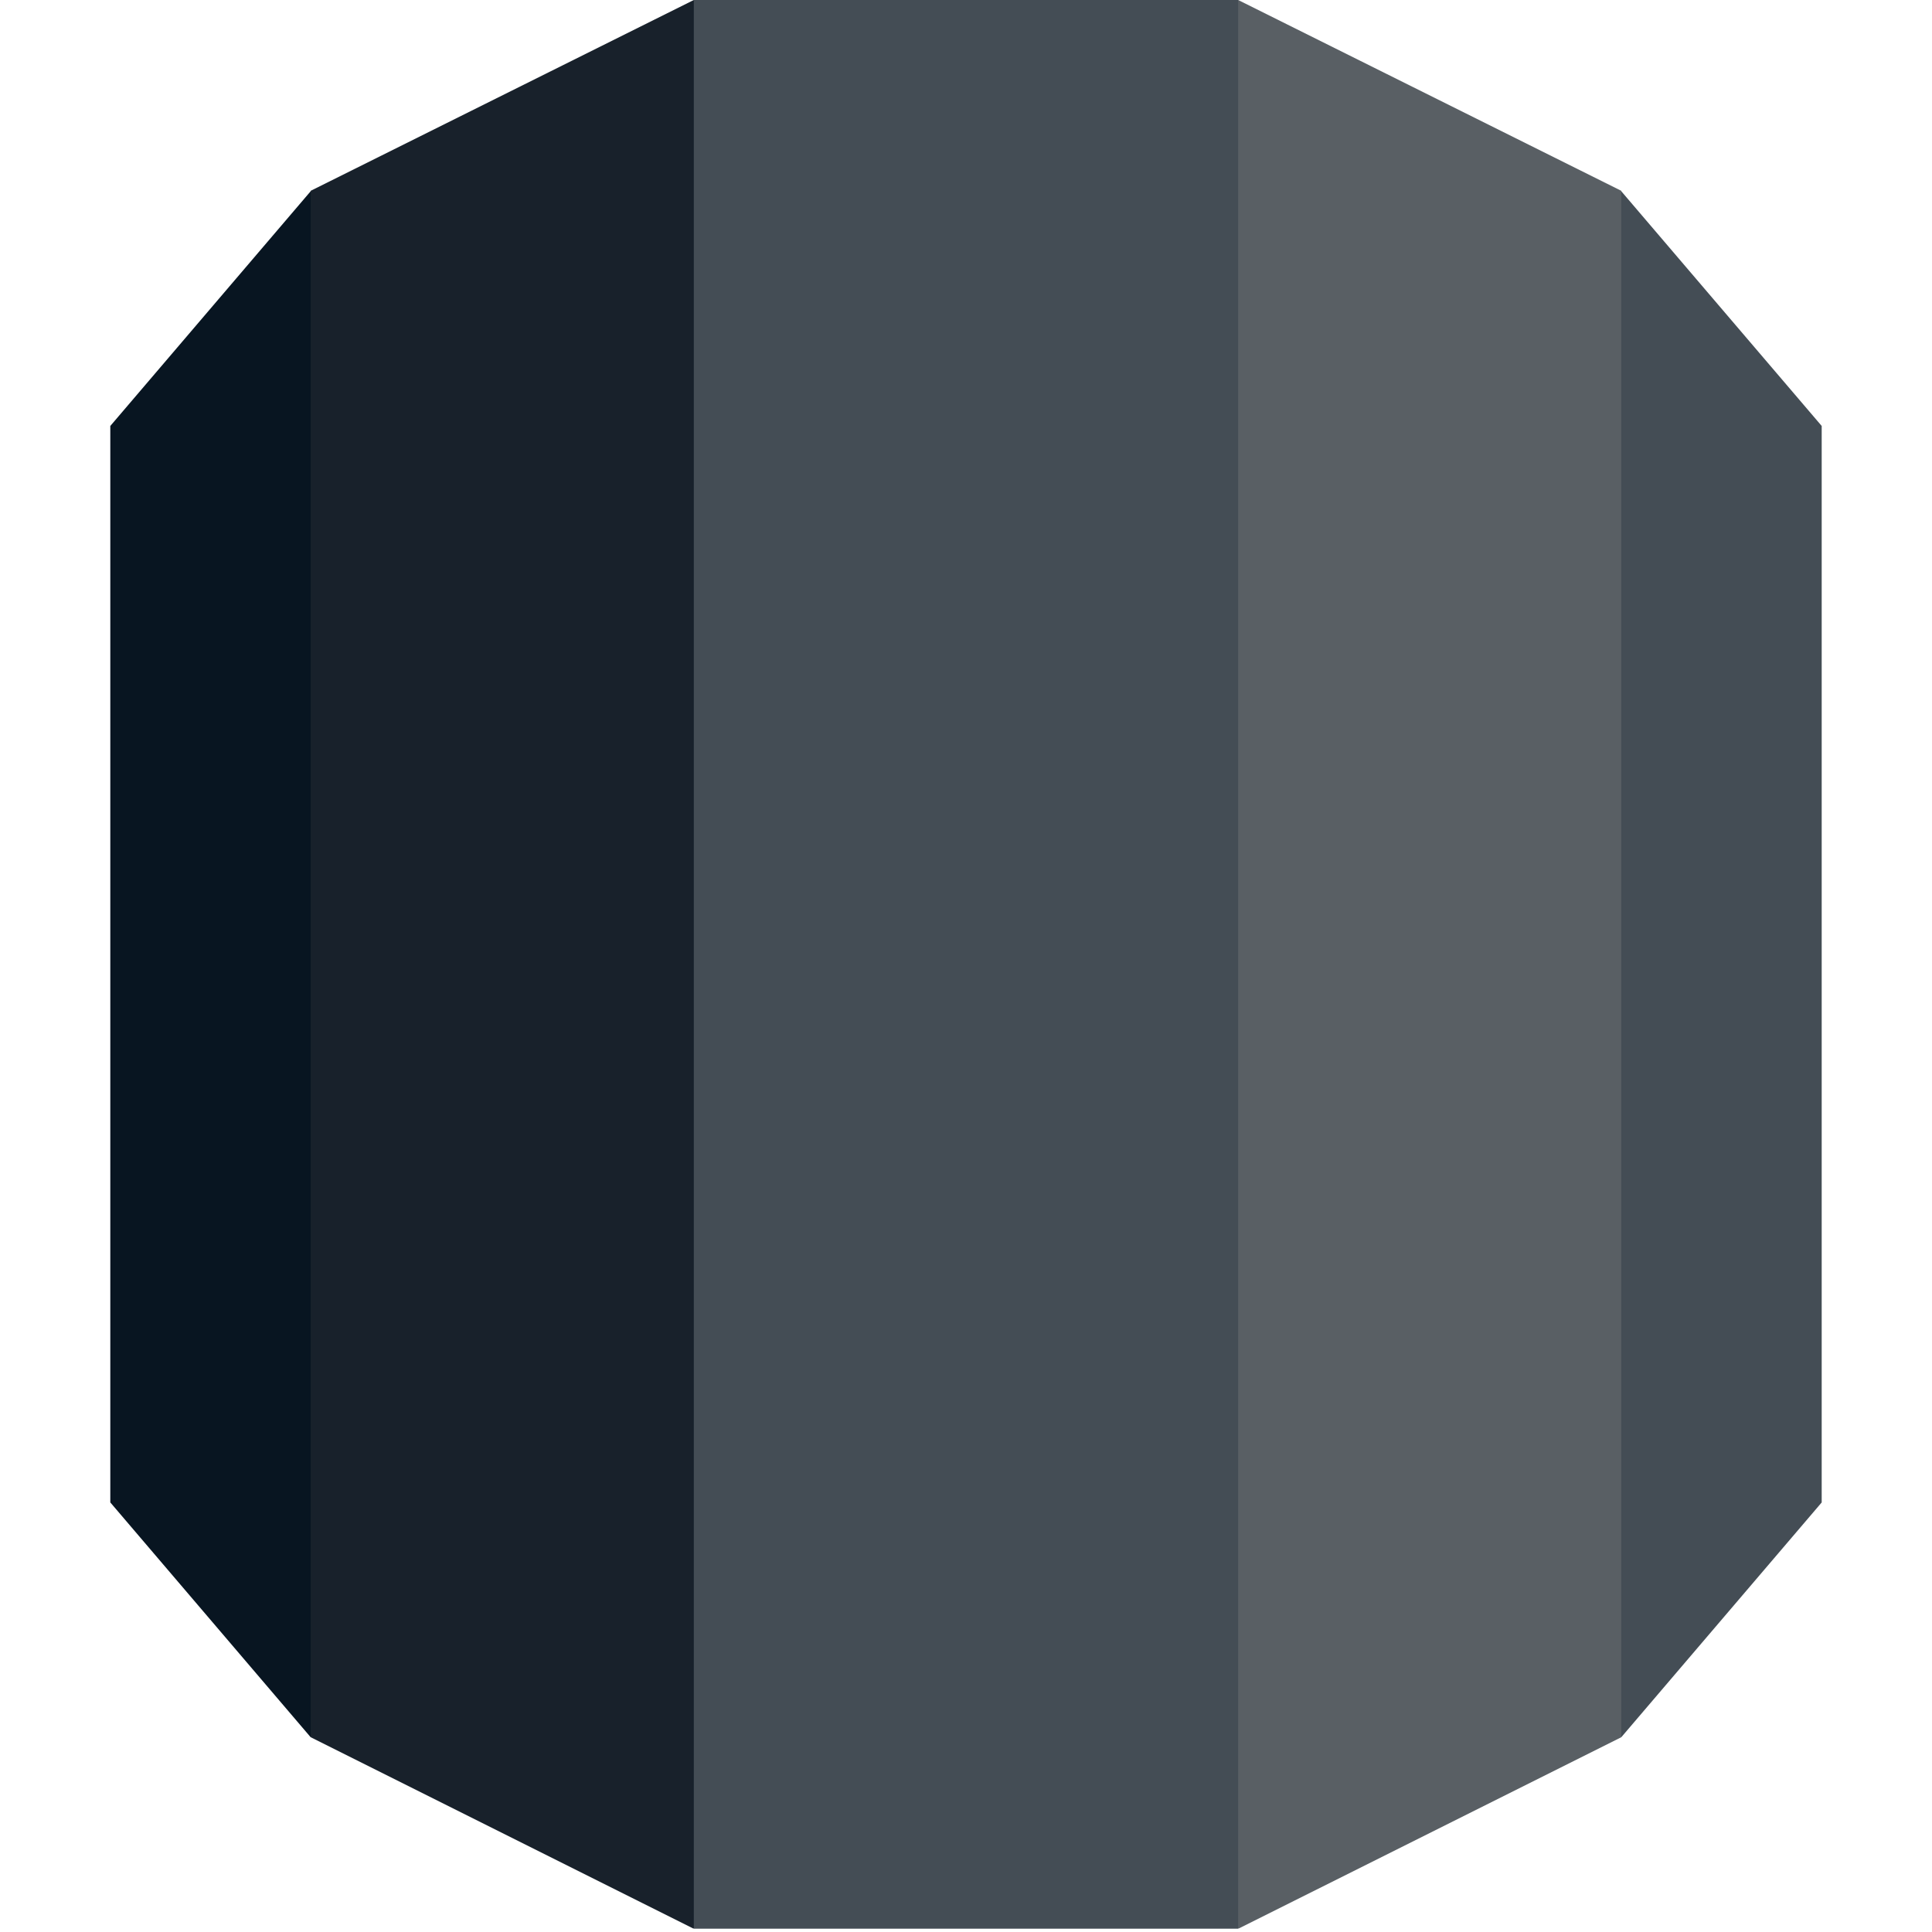
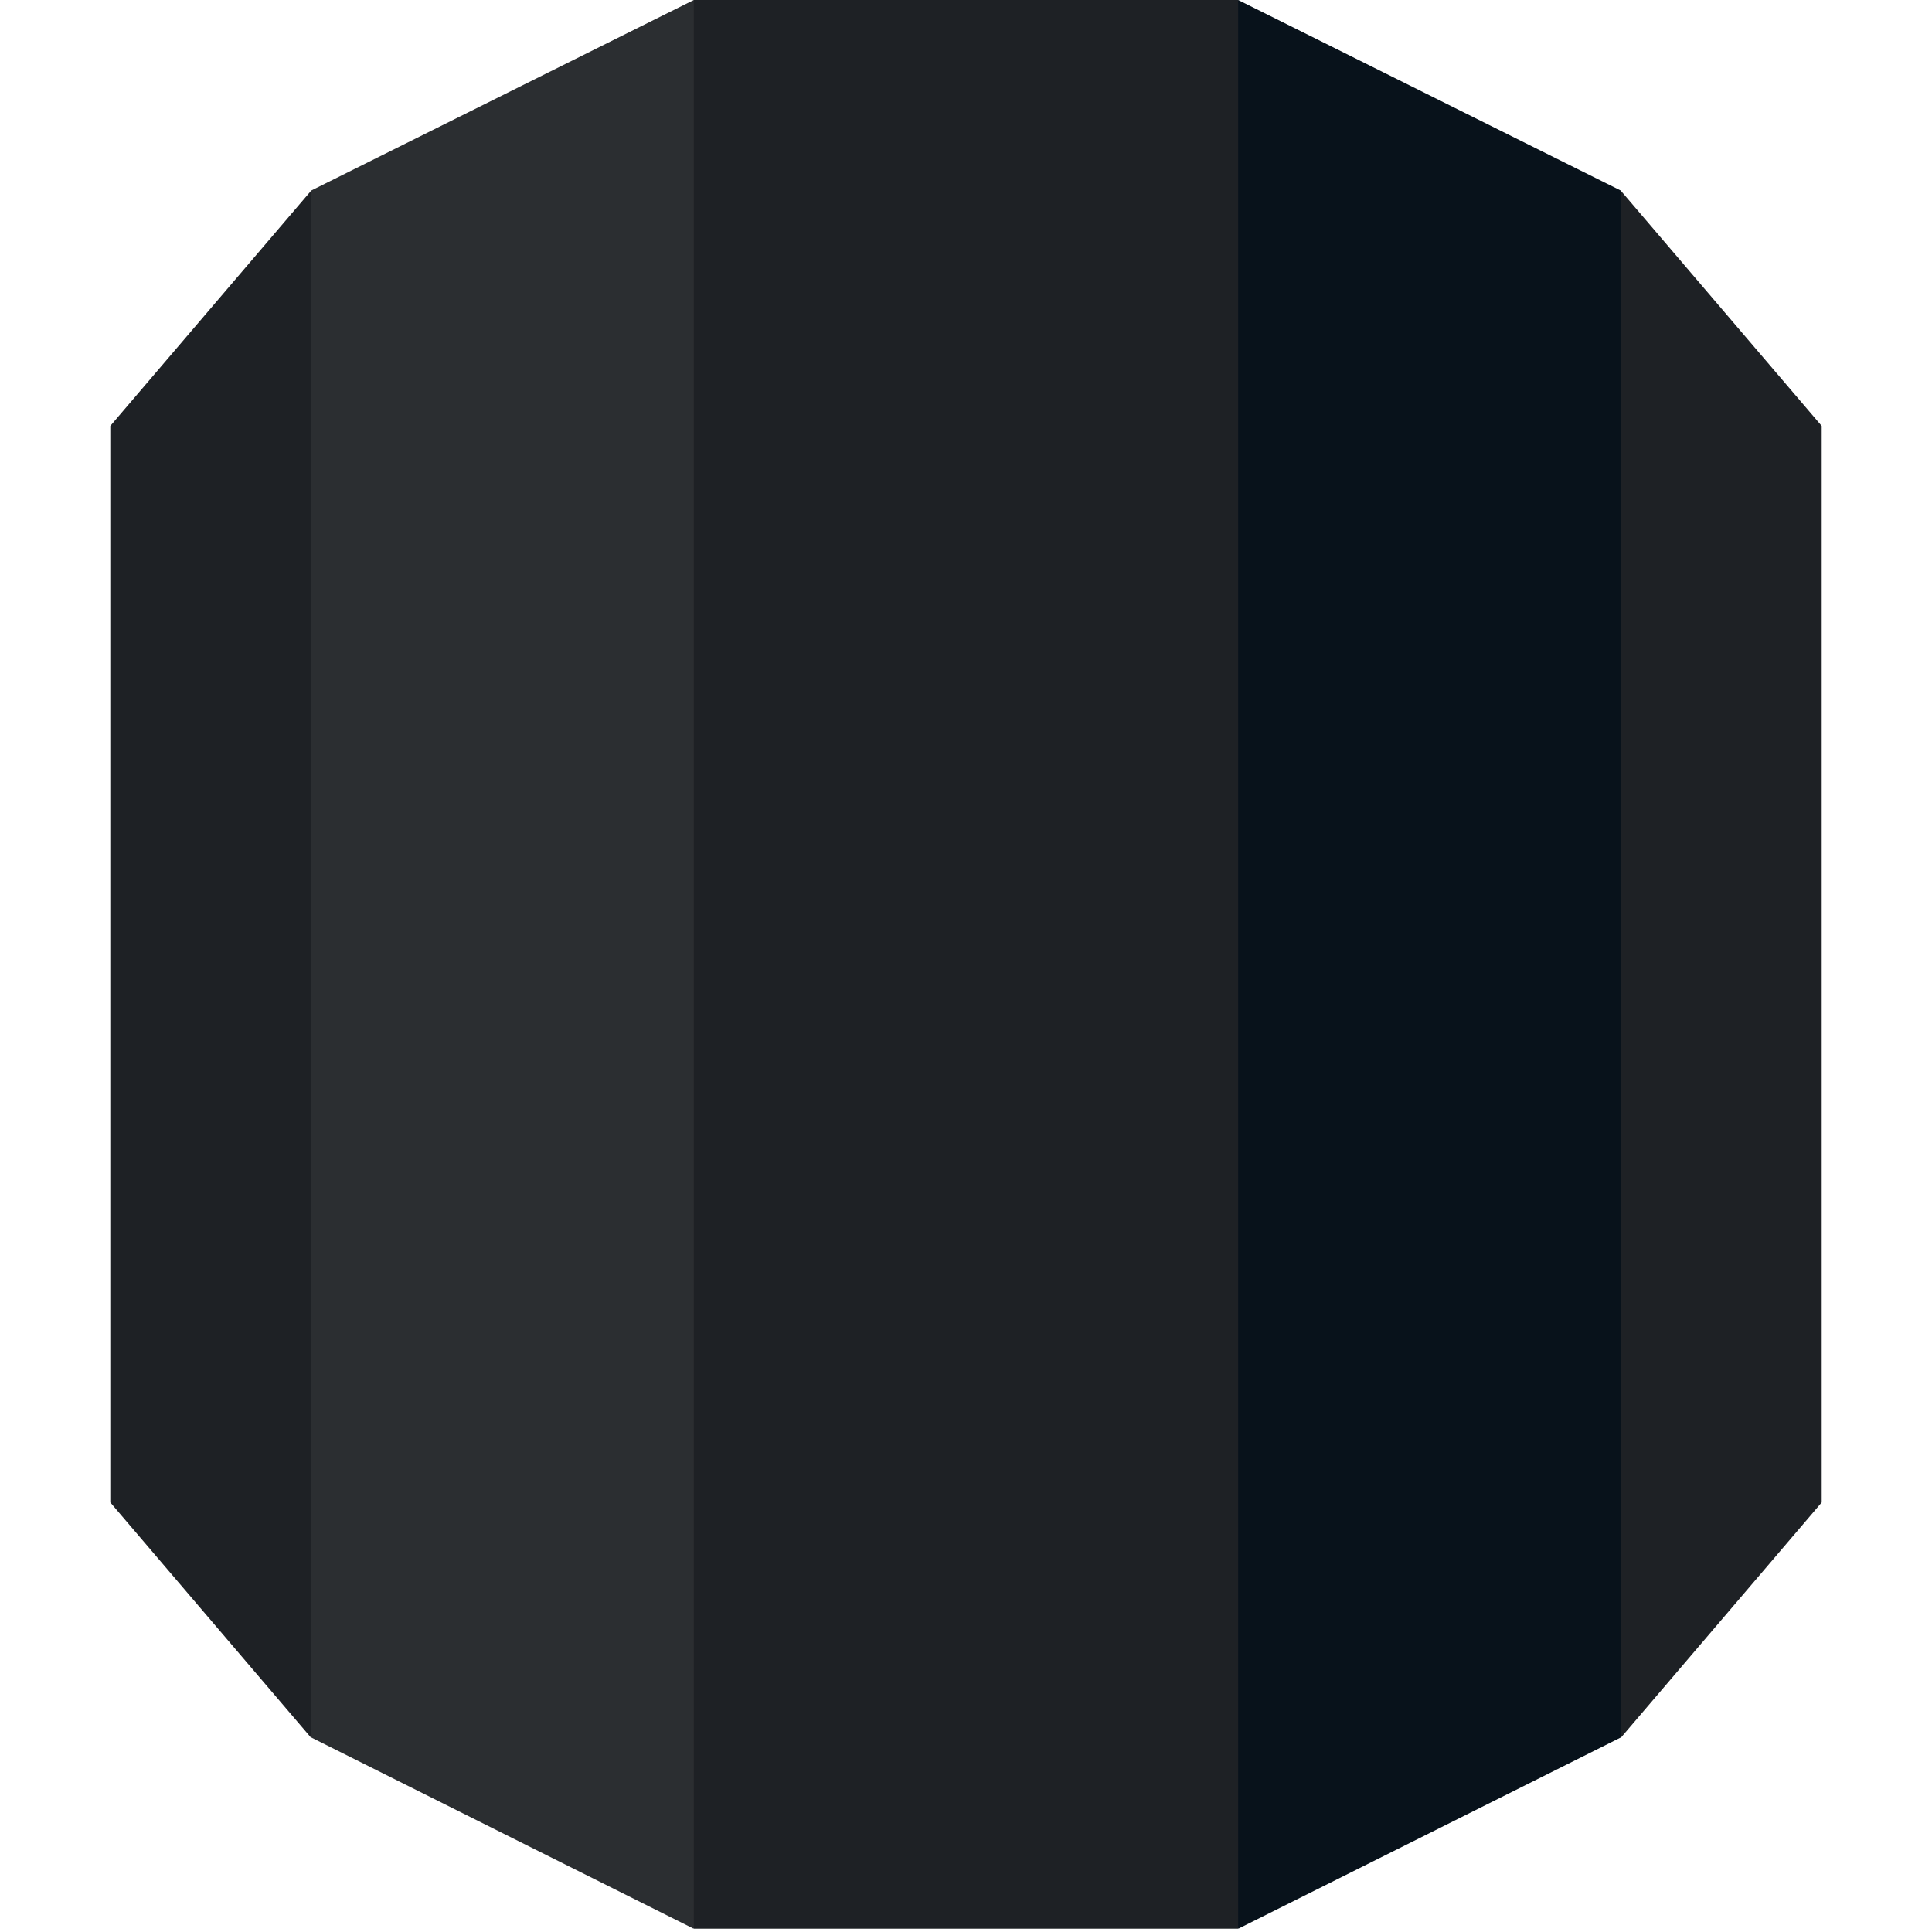
<svg xmlns="http://www.w3.org/2000/svg" width="800px" height="800px" viewBox="-16.5 0 289 289" version="1.1" preserveAspectRatio="xMidYMid" fill="#000000">
  <g id="SVGRepo_bgCarrier" stroke-width="0" />
  <g id="SVGRepo_tracerCarrier" stroke-linecap="round" stroke-linejoin="round" />
  <g id="SVGRepo_iconCarrier">
    <g>
-       <path d="M0,224.742 L29.972,259.867 L32.667,256.666 L32.667,32 L29.972,28.605 L0,63.717 L0,224.742" fill="#081521"> </path>
-       <path d="M29.976,259.867 L87.246,288.5 L89.628,284.667 L89.667,3 L87.286,0 L29.976,28.541 L29.976,259.867" fill="#18212b"> </path>
-       <path d="M256,63.717 L226.02,28.605 L222.667,29.667 L223.333,257 L226.02,259.867 L256,224.746 L256,63.717" fill="#444d55"> </path>
-       <path d="M168.75,288.5 L226.02,259.867 L226.02,28.541 L168.71,0 L166,3.667 L166.039,284.333 L168.75,288.5" fill="#595f64"> </path>
-       <path d="M87.286,0 L168.71,0 L168.71,288.504 L87.286,288.504 L87.286,0 Z" fill="#444d55"> </path>
+       <path d="M0,224.742 L29.972,259.867 L32.667,256.666 L32.667,32 L29.972,28.605 L0,63.717 L0,224.742" fill="#1e2125"> </path>
+       <path d="M29.976,259.867 L87.246,288.5 L89.628,284.667 L89.667,3 L87.286,0 L29.976,28.541 L29.976,259.867" fill="#2b2e31"> </path>
+       <path d="M256,63.717 L226.02,28.605 L222.667,29.667 L223.333,257 L226.02,259.867 L256,224.746 L256,63.717" fill="#1e2125"> </path>
+       <path d="M168.75,288.5 L226.02,259.867 L226.02,28.541 L168.71,0 L166,3.667 L166.039,284.333 L168.75,288.5" fill="#08121b"> </path>
+       <path d="M87.286,0 L168.71,0 L168.71,288.504 L87.286,288.504 L87.286,0 Z" fill="#1e2125"> </path>
    </g>
  </g>
</svg>
